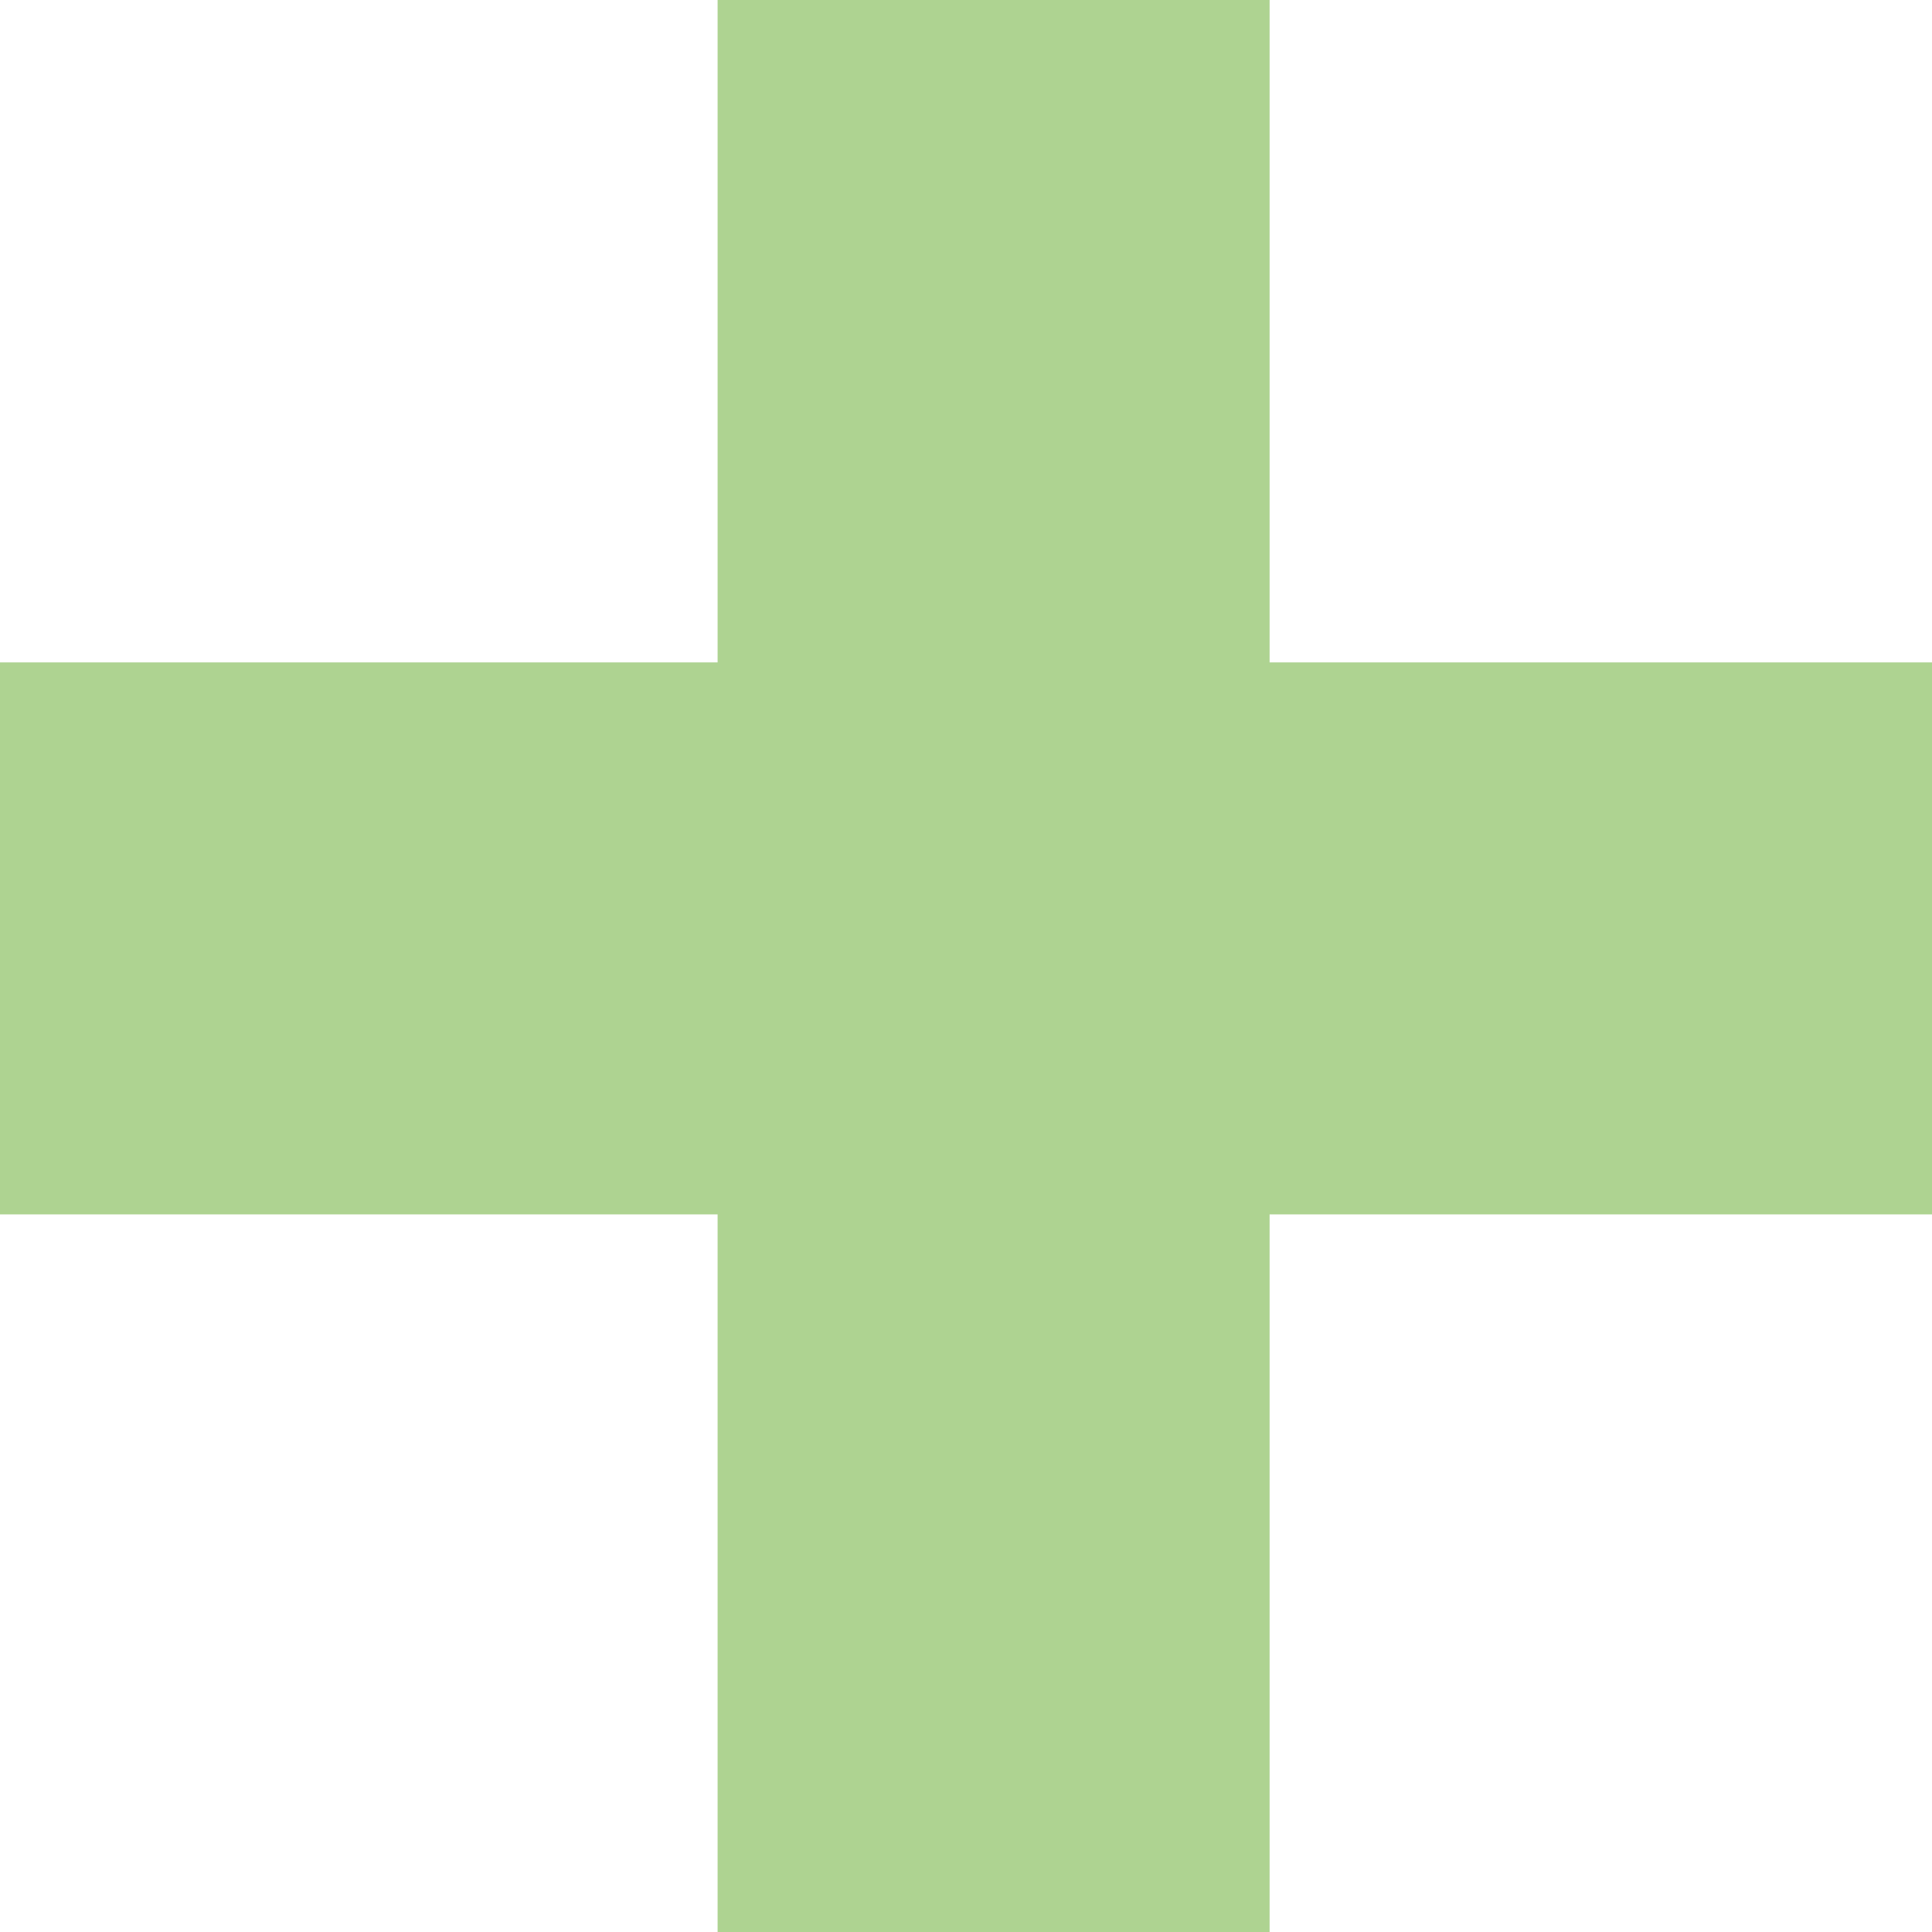
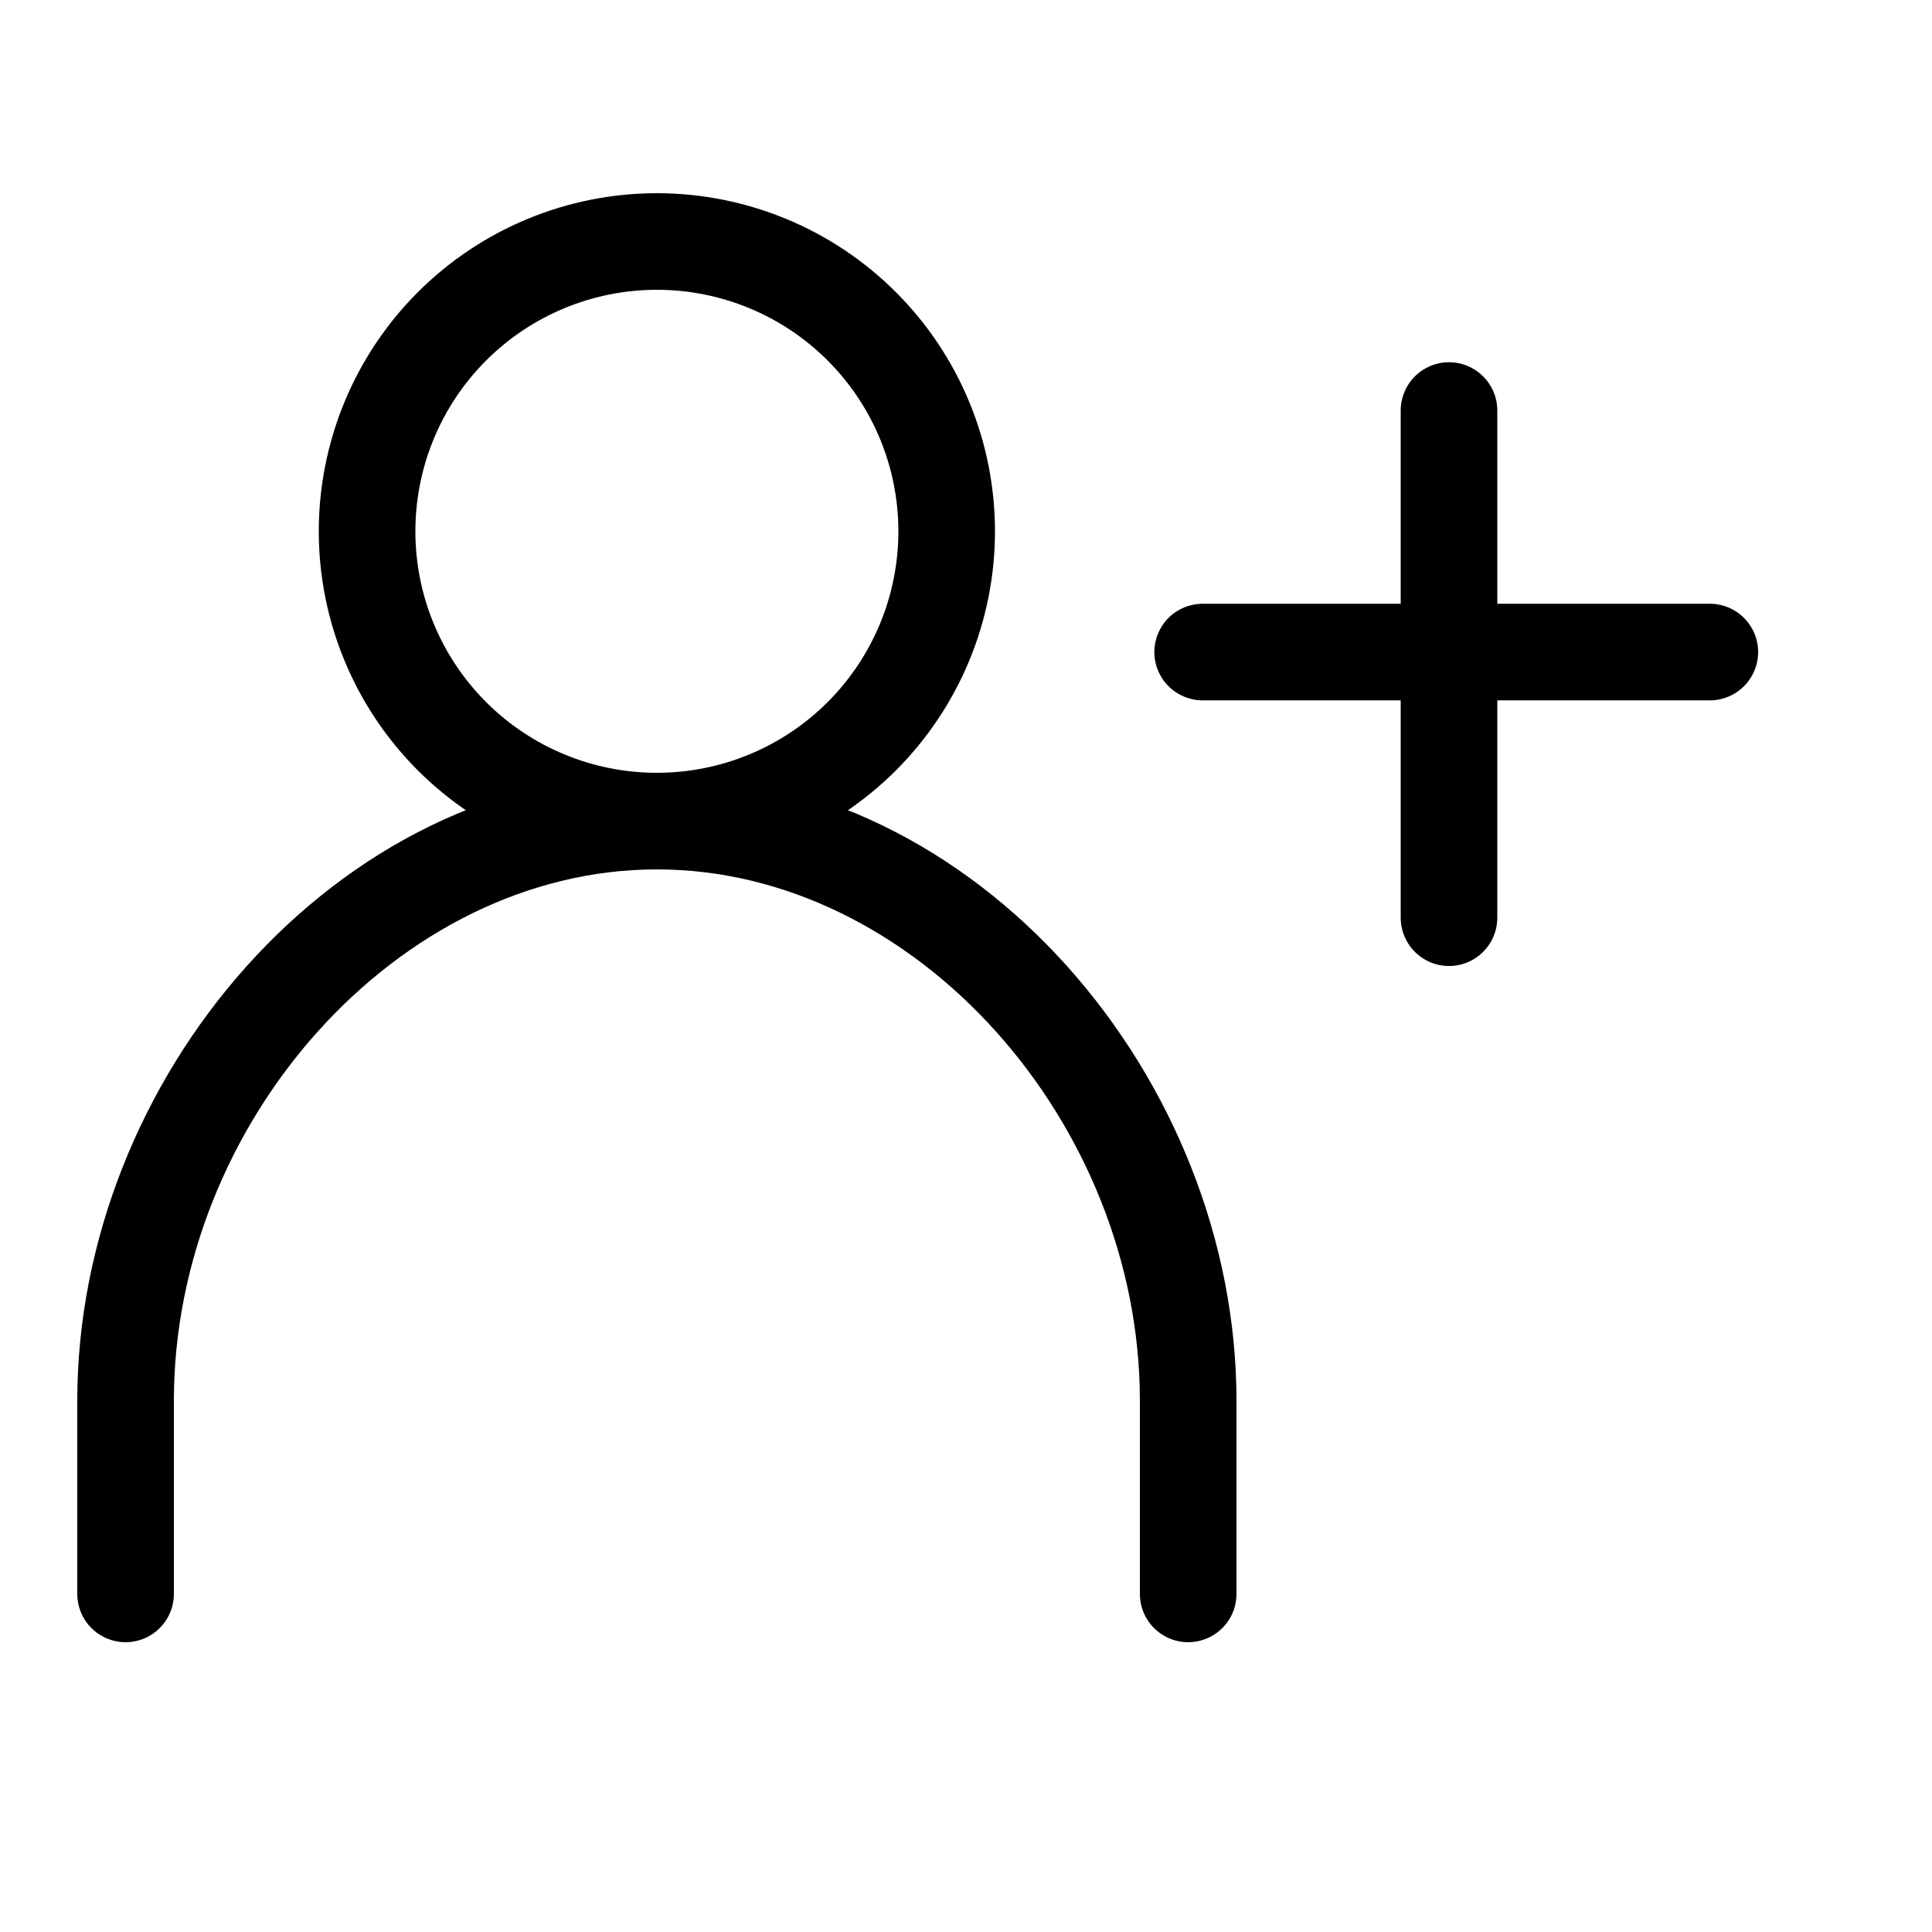
- <svg xmlns="http://www.w3.org/2000/svg" width="35" height="35" viewBox="0 0 35 35" fill="none">
-   <rect x="13" width="10" height="35" fill="#AED391" />
-   <rect x="35" y="12" width="10" height="35" transform="rotate(90 35 12)" fill="#AED391" />
+ <svg xmlns="http://www.w3.org/2000/svg" width="43" height="43" viewBox="0 0 43 43" fill="none">
+   <path fill-rule="evenodd" clip-rule="evenodd" d="M25.692 14.512C25.692 14.227 25.806 13.954 26.007 13.752C26.209 13.551 26.482 13.438 26.767 13.438H38.055C38.34 13.438 38.614 13.551 38.815 13.752C39.017 13.954 39.13 14.227 39.13 14.512C39.13 14.798 39.017 15.071 38.815 15.273C38.614 15.474 38.34 15.588 38.055 15.588H26.767C26.482 15.588 26.209 15.474 26.007 15.273C25.806 15.071 25.692 14.798 25.692 14.512Z" fill="black" />
+   <path fill-rule="evenodd" clip-rule="evenodd" d="M32.25 21.5C31.965 21.5 31.692 21.387 31.49 21.185C31.288 20.983 31.175 20.71 31.175 20.425V9.137C31.175 8.852 31.288 8.579 31.49 8.377C31.692 8.176 31.965 8.062 32.25 8.062C32.535 8.062 32.809 8.176 33.01 8.377C33.212 8.579 33.325 8.852 33.325 9.137V20.425C33.325 20.71 33.212 20.983 33.01 21.185C32.809 21.387 32.535 21.5 32.25 21.5ZM14.62 6.45C13.194 6.45 11.827 7.016 10.819 8.024C9.811 9.032 9.245 10.399 9.245 11.825C9.245 13.251 9.811 14.618 10.819 15.626C11.827 16.634 13.194 17.2 14.62 17.2C16.046 17.2 17.413 16.634 18.421 15.626C19.429 14.618 19.995 13.251 19.995 11.825C19.995 10.399 19.429 9.032 18.421 8.024C17.413 7.016 16.046 6.45 14.62 6.45ZM7.095 11.825C7.095 10.837 7.29 9.858 7.668 8.945C8.046 8.032 8.6 7.203 9.299 6.504C9.998 5.805 10.827 5.251 11.74 4.873C12.653 4.495 13.632 4.3 14.62 4.3C15.608 4.3 16.587 4.495 17.5 4.873C18.413 5.251 19.242 5.805 19.941 6.504C20.64 7.203 21.194 8.032 21.572 8.945C21.95 9.858 22.145 10.837 22.145 11.825C22.145 13.821 21.352 15.735 19.941 17.146C18.53 18.557 16.616 19.35 14.62 19.35C12.624 19.35 10.71 18.557 9.299 17.146C7.888 15.735 7.095 13.821 7.095 11.825Z" fill="black" />
+   <path fill-rule="evenodd" clip-rule="evenodd" d="M1.72 31.175C1.72 24.033 7.46 17.2 14.62 17.2C21.779 17.2 27.52 24.033 27.52 31.175V35.475C27.52 35.76 27.407 36.034 27.205 36.235C27.003 36.437 26.73 36.55 26.445 36.55C26.16 36.55 25.887 36.437 25.685 36.235C25.483 36.034 25.37 35.76 25.37 35.475V31.175C25.37 24.998 20.382 19.35 14.62 19.35C8.858 19.35 3.87 24.998 3.87 31.175V35.475C3.87 35.76 3.757 36.034 3.555 36.235C3.354 36.437 3.08 36.55 2.795 36.55C2.51 36.55 2.236 36.437 2.035 36.235C1.833 36.034 1.72 35.76 1.72 35.475V31.175Z" fill="black" />
</svg>
